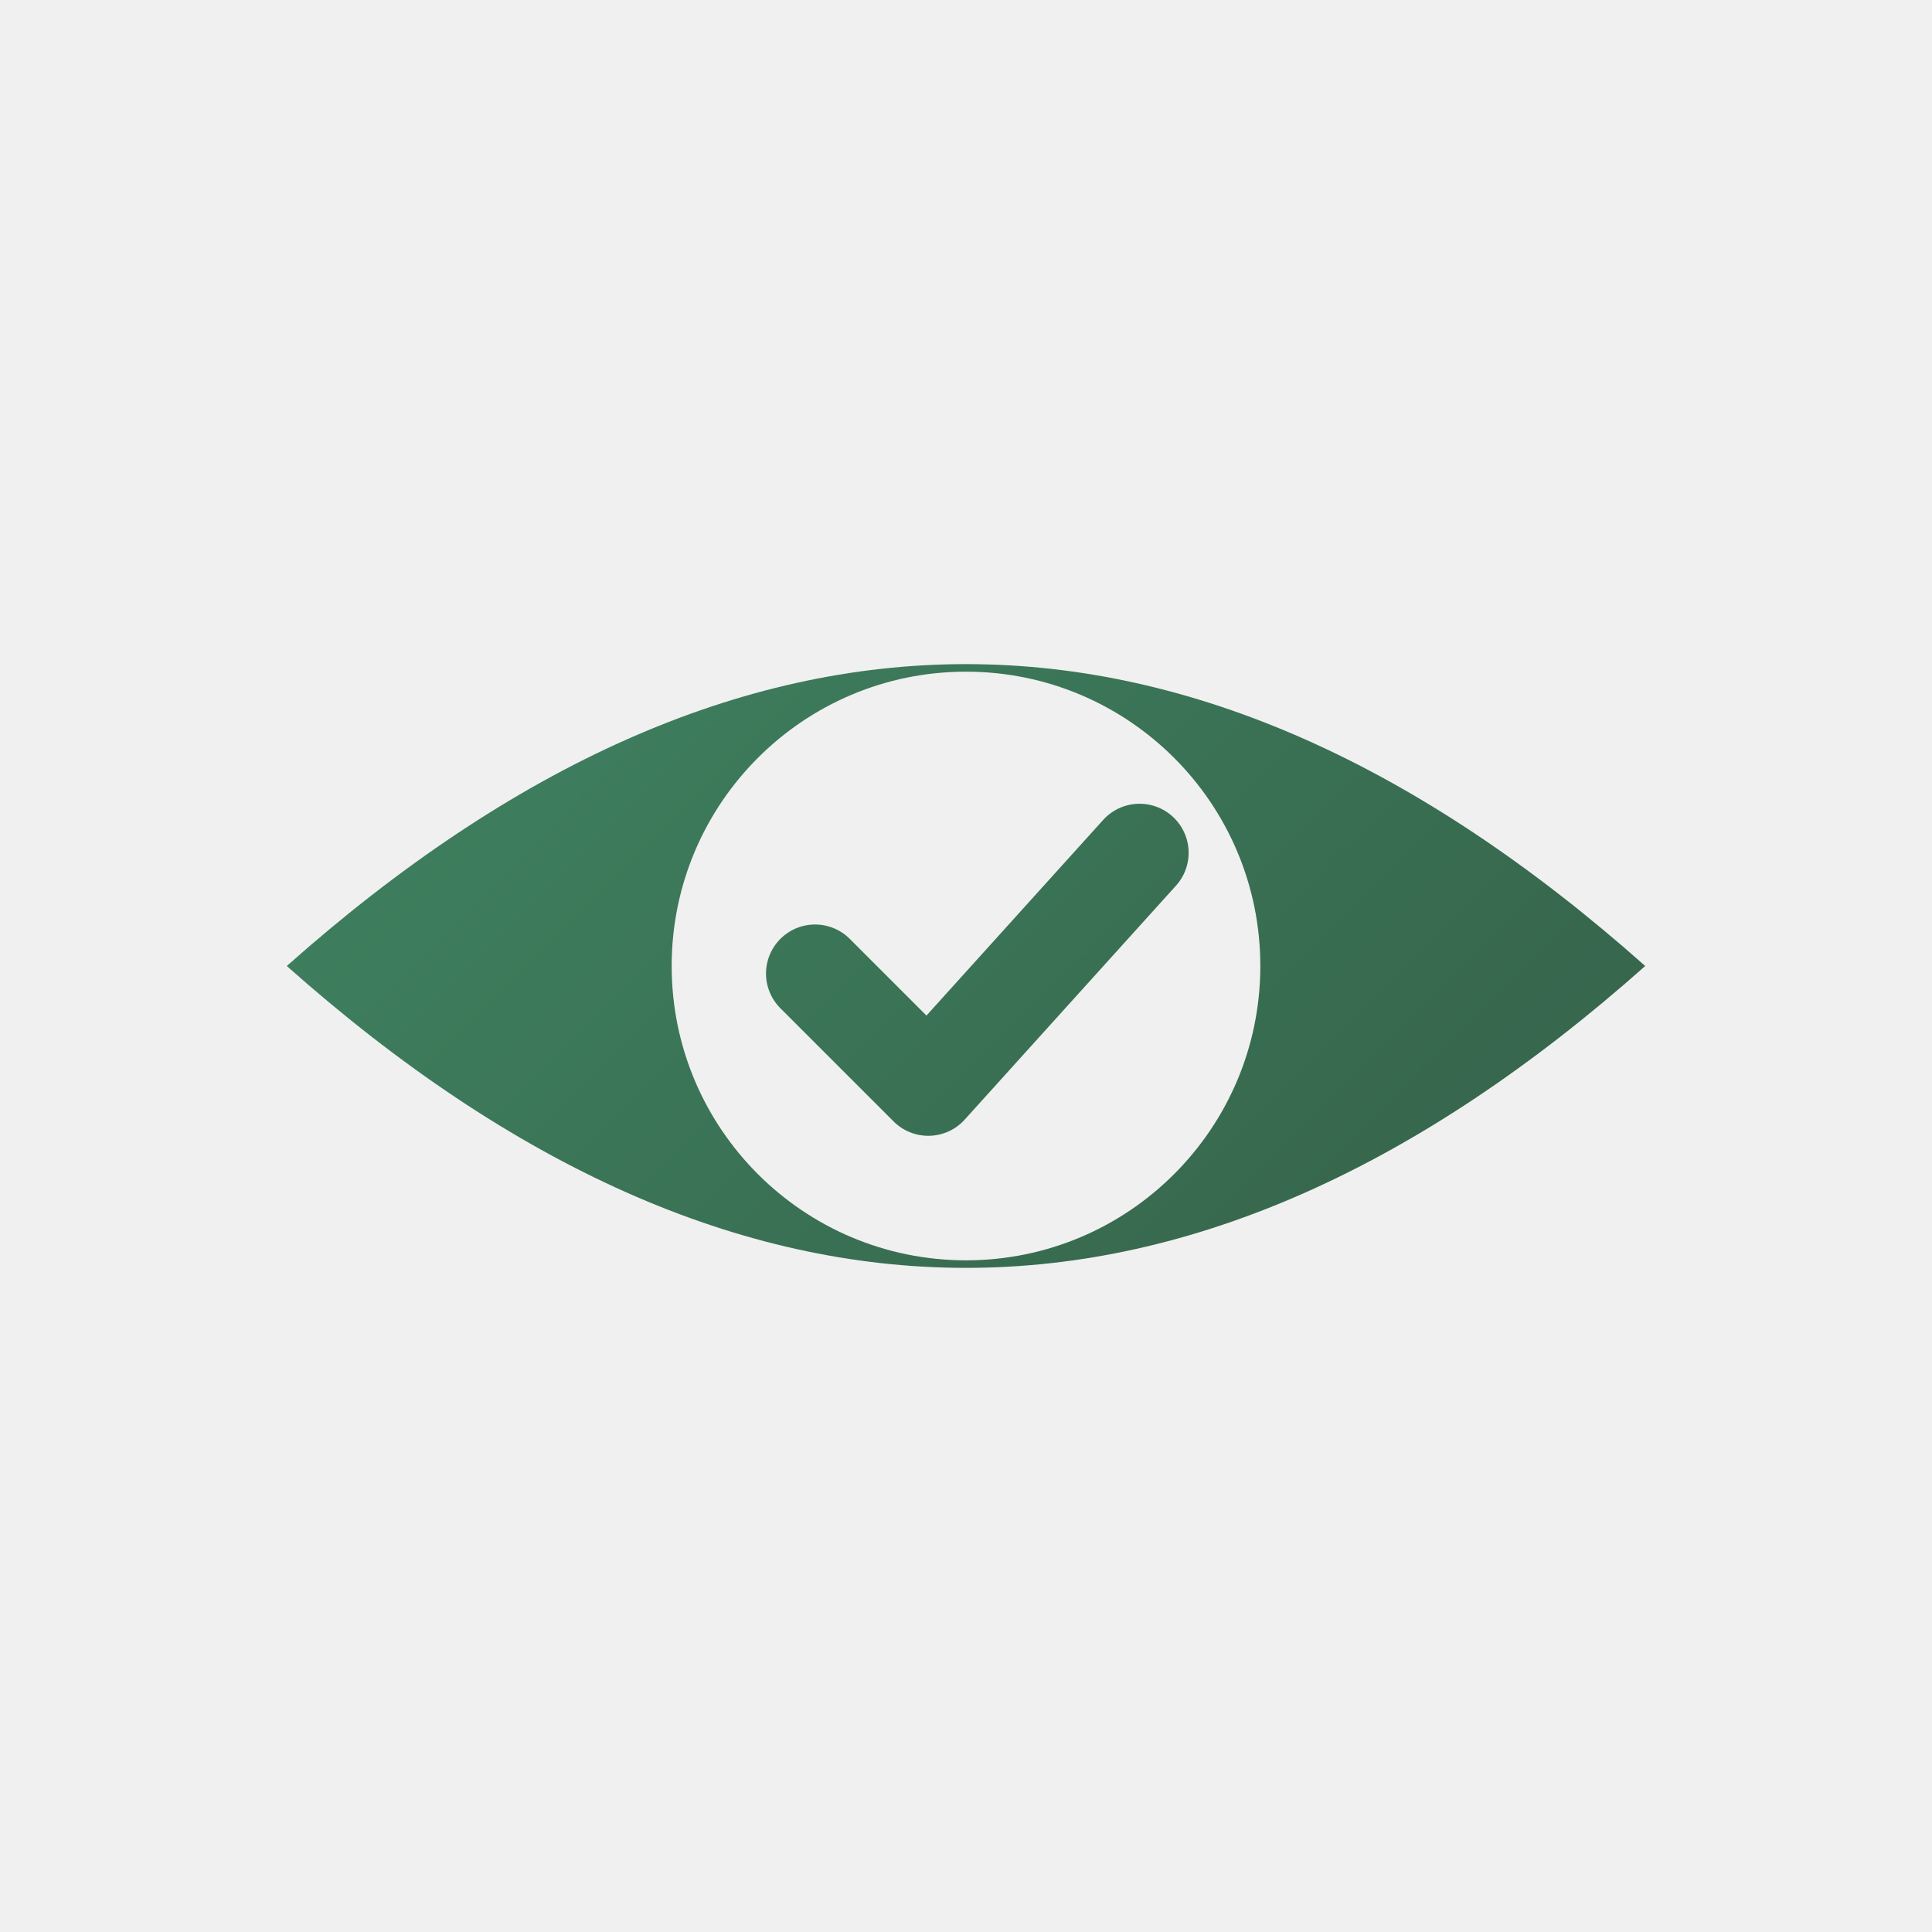
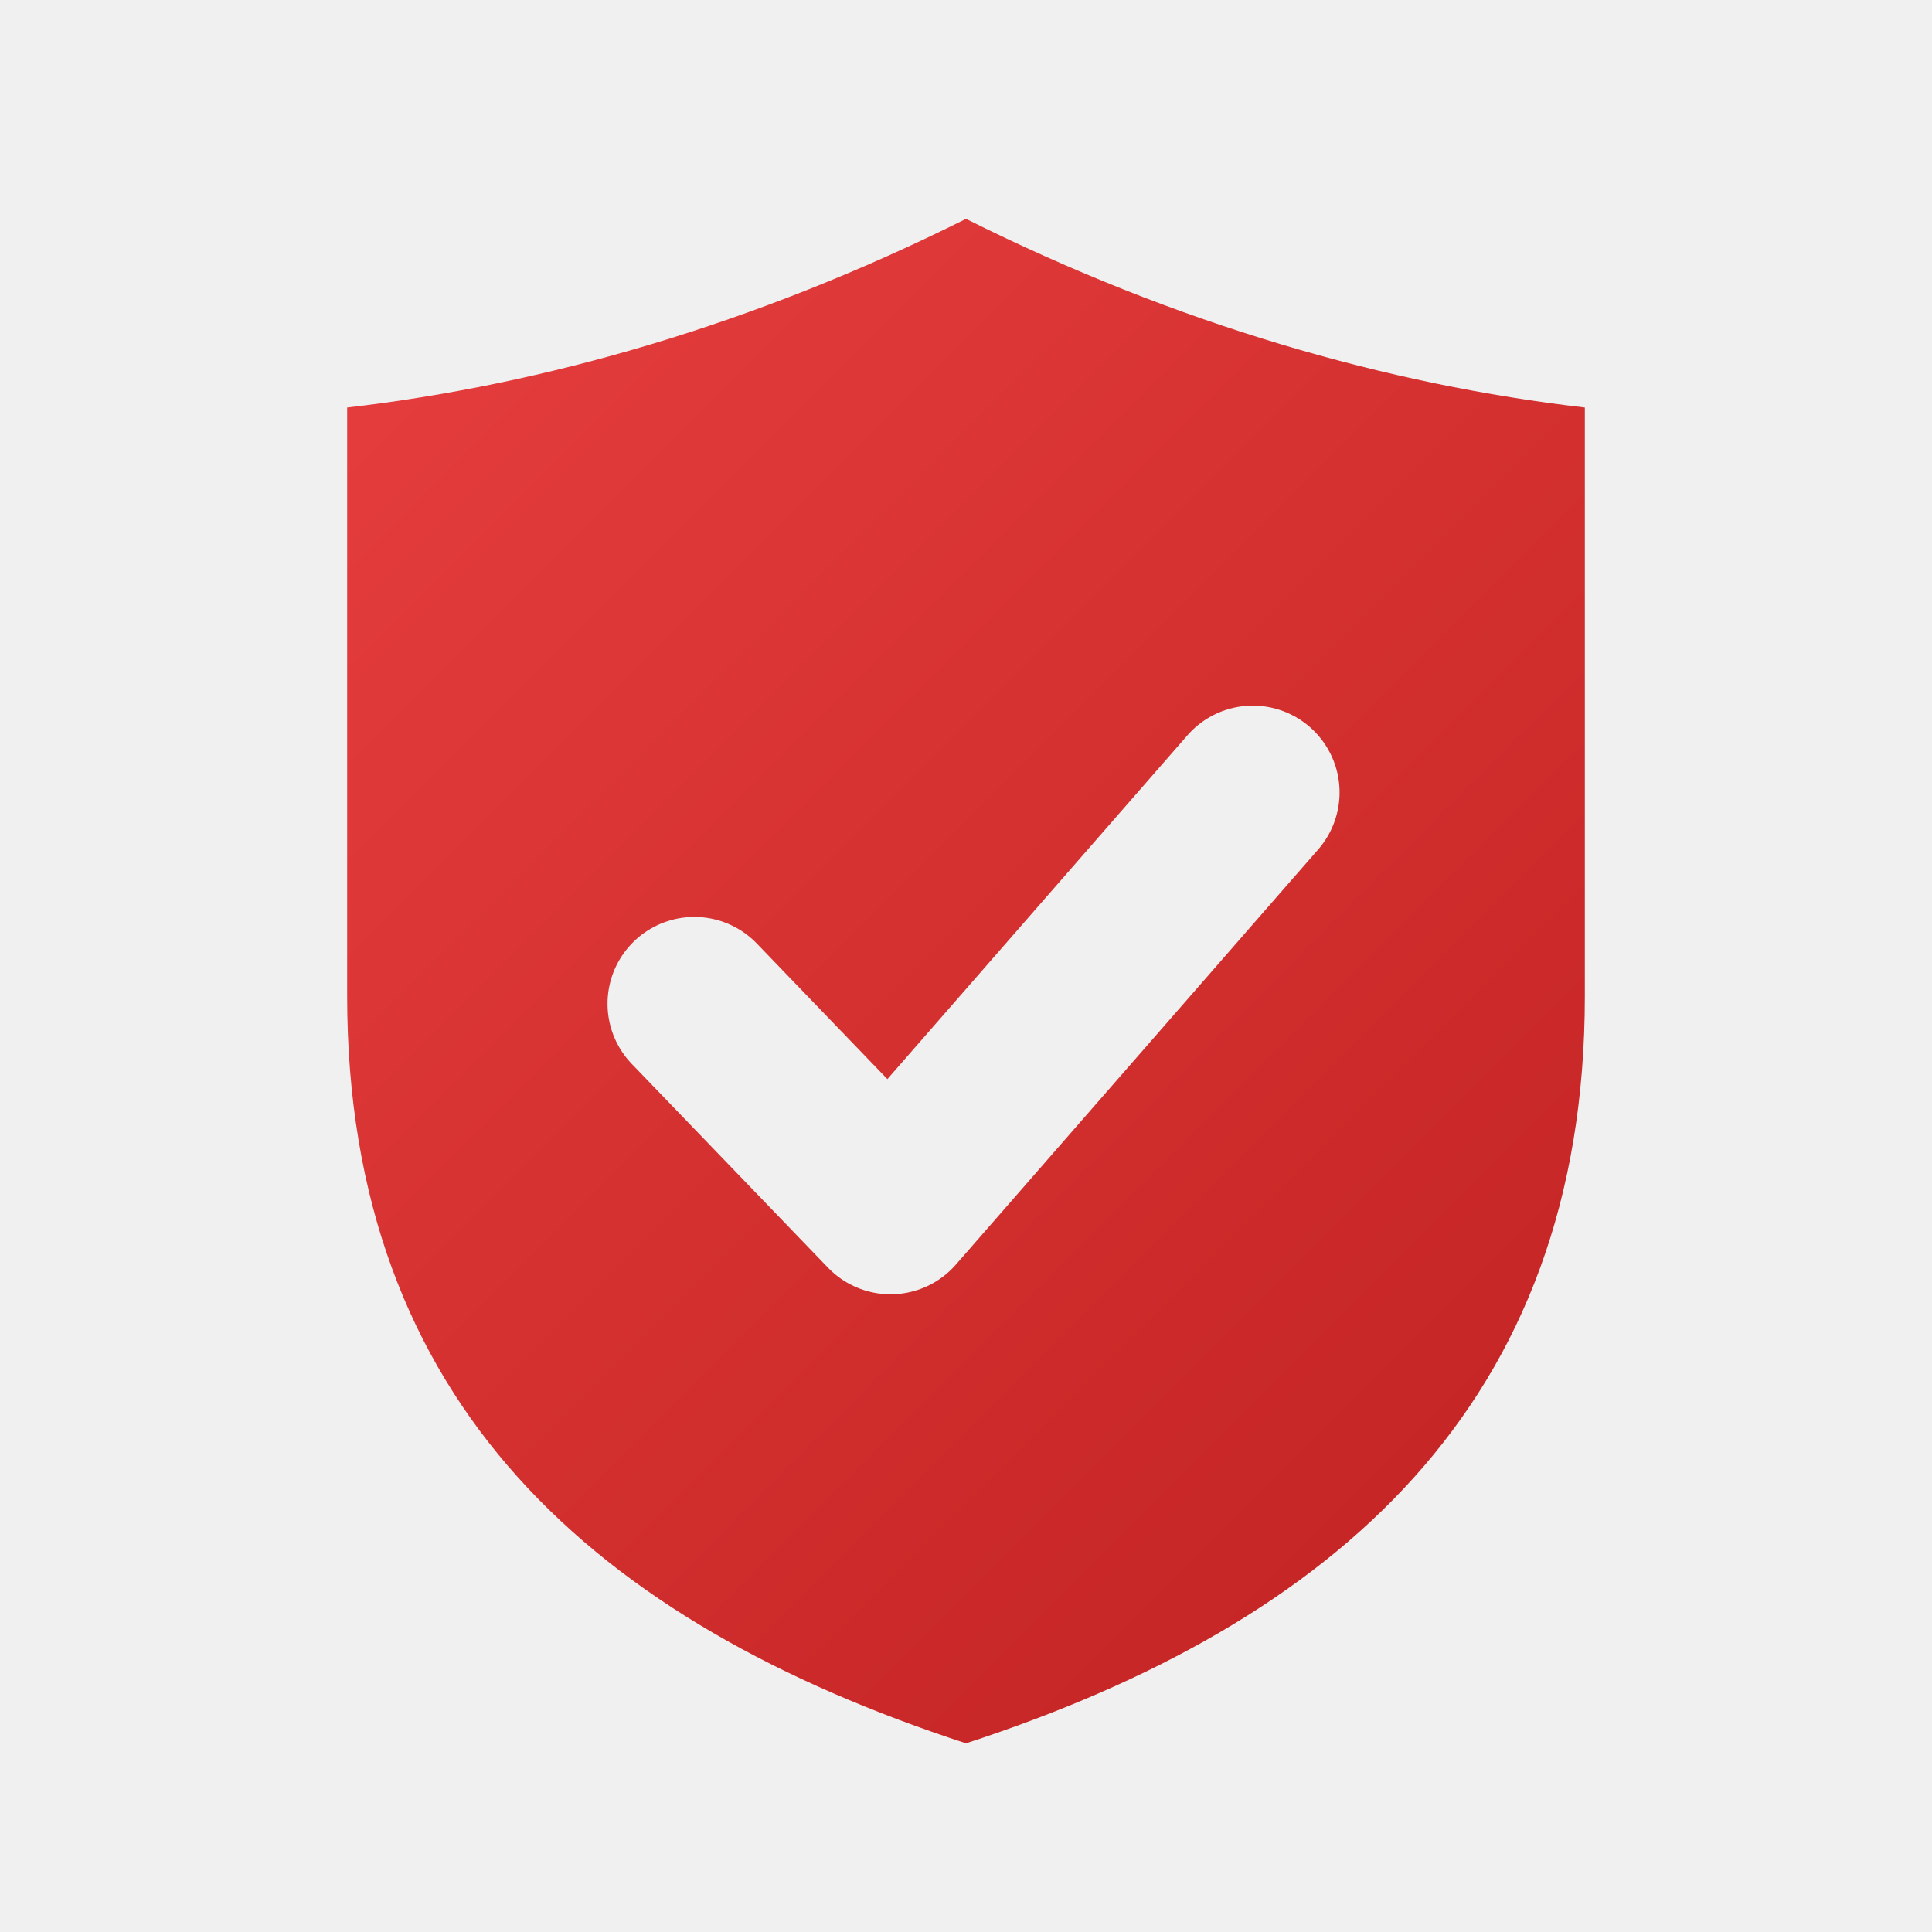
<svg xmlns="http://www.w3.org/2000/svg" viewBox="0 0 512 512" width="512" height="512" role="img" aria-label="GRCInsight logo">
  <defs>
    <linearGradient id="grcg" gradientUnits="userSpaceOnUse" x1="0" y1="0" x2="512" y2="512">
-       <stop offset="0" stop-color="#43936c" />
-       <stop offset="1" stop-color="#31513e" />
+       <stop offset="0" stop-color="#ef4444" />
+       <stop offset="1" stop-color="#b91c1c" />
    </linearGradient>
-     <mask id="grceye">
-       <path fill="#ffffff" d="M76 256 Q256 96 436 256 Q256 416 76 256 Z" />
-       <circle cx="256" cy="256" r="78" fill="#000000" />
+     <mask id="grcshield">
+       <path fill="#ffffff" d="M256 58 C312 86 368 102 420 108 V264 C420 372 354 430 256 462 C158 430 92 372 92 264 V108 C144 102 200 86 256 58 Z" />
+       <path d="M184 266 L236 320 L332 210" fill="none" stroke="#000000" stroke-width="46" stroke-linecap="round" stroke-linejoin="round" />
    </mask>
  </defs>
-   <rect width="512" height="512" fill="url(#grcg)" mask="url(#grceye)" />
-   <path d="M216 258 L246 288 L302 226" fill="none" stroke="url(#grcg)" stroke-width="26" stroke-linecap="round" stroke-linejoin="round" />
+   <rect width="512" height="512" fill="url(#grcg)" mask="url(#grcshield)" />
</svg>
